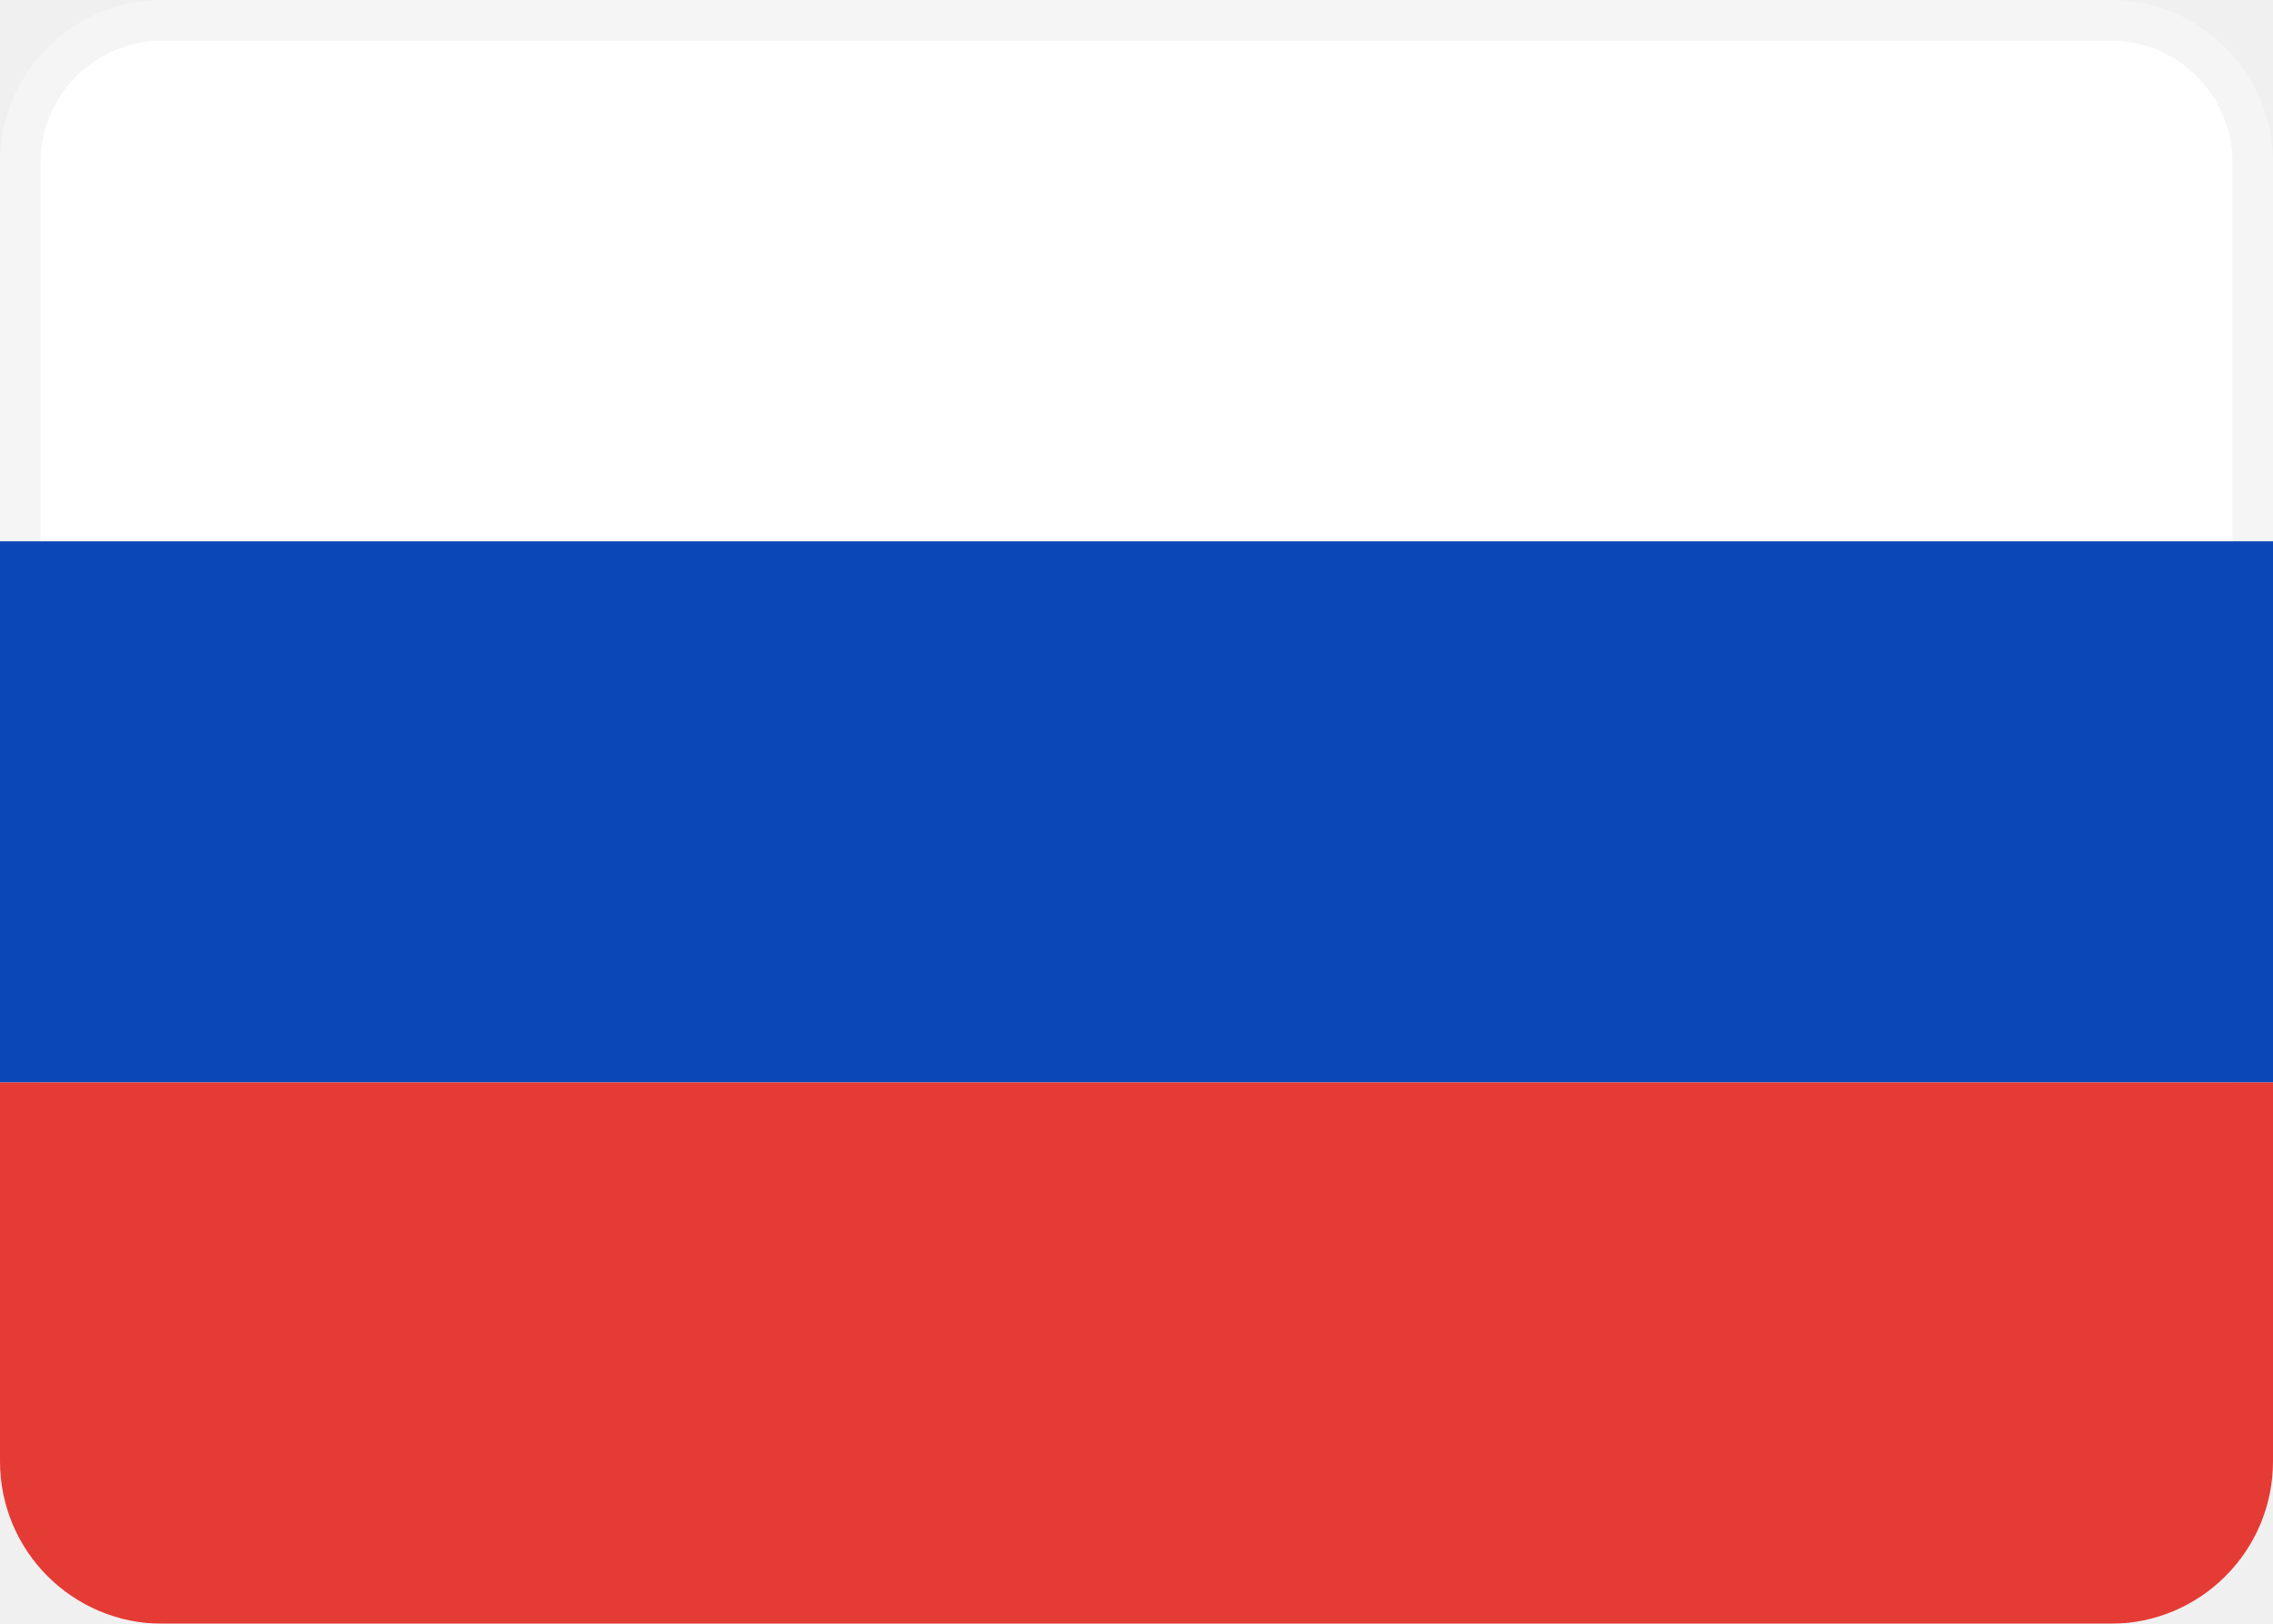
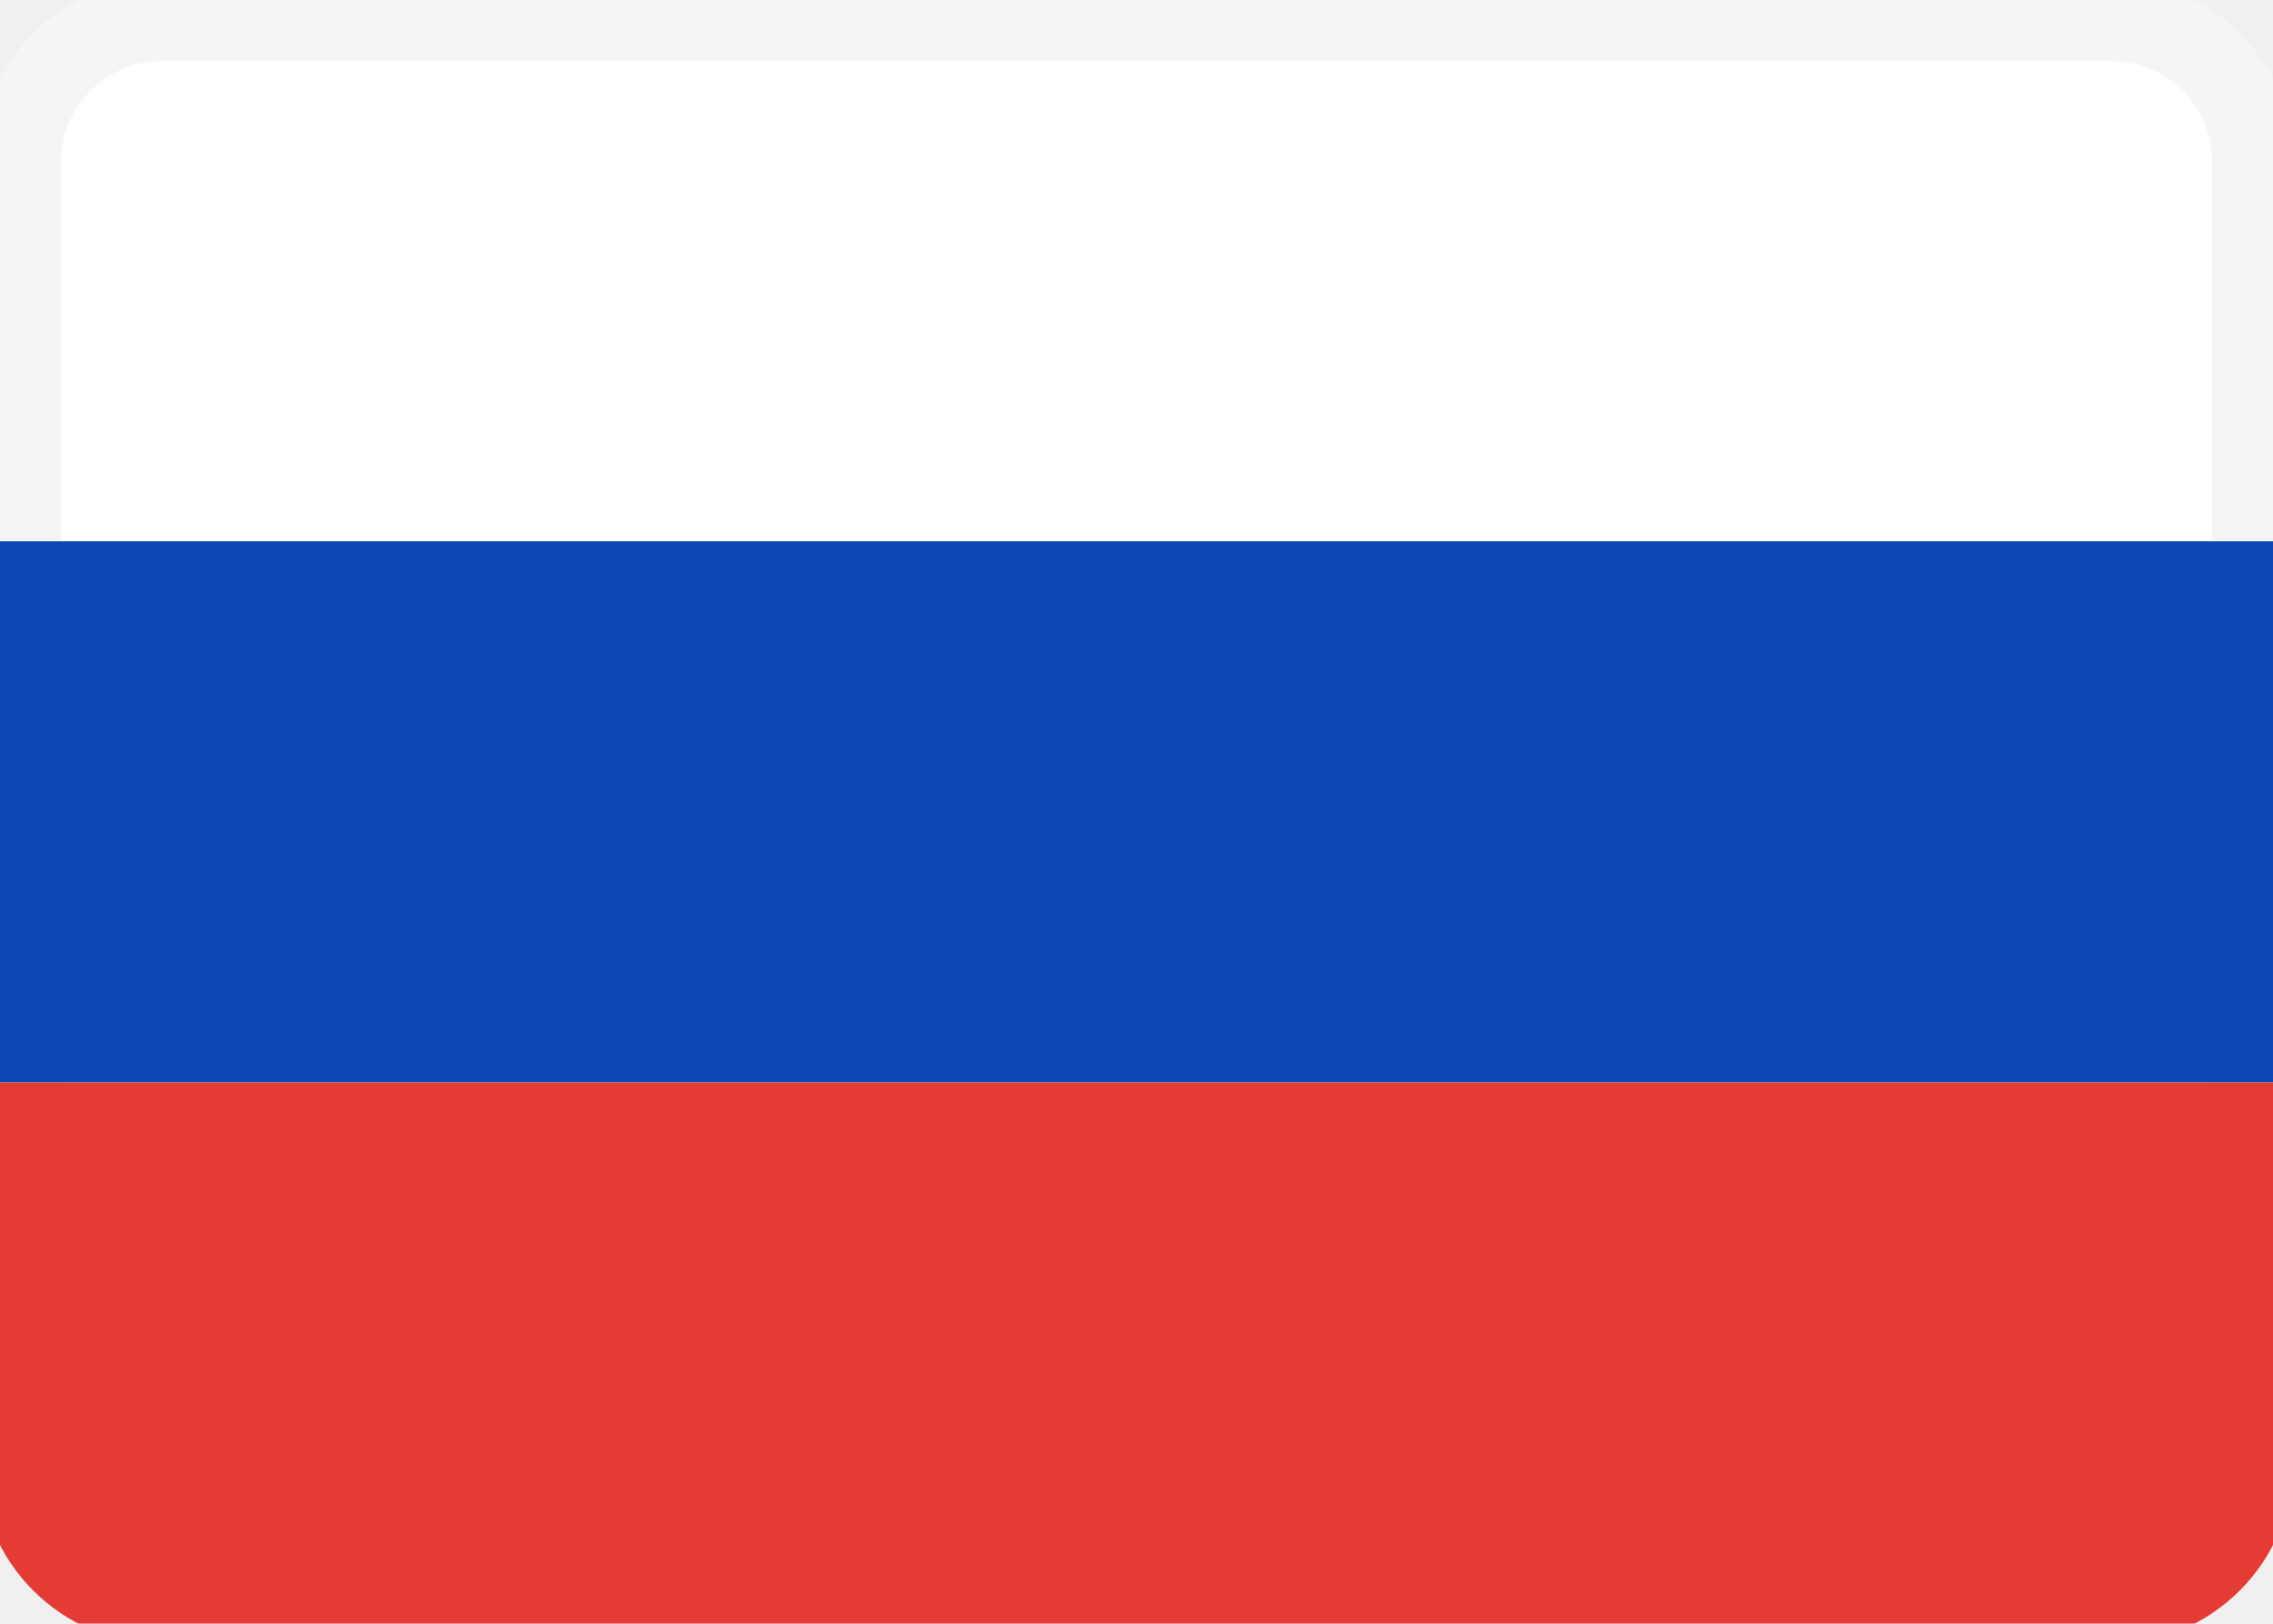
<svg xmlns="http://www.w3.org/2000/svg" width="28" height="20" viewBox="0 0 28 20" fill="none">
-   <rect x="0.25" y="0.25" width="27.5" height="19.5" rx="1.75" fill="white" stroke="#F5F5F5" stroke-width="0.5" />
+   <rect x="0.25" y="0.25" width="27.5" height="19.5" rx="1.75" fill="white" stroke="#F5F5F5" strokeWidth="0.5" />
  <mask id="mask0" mask-type="alpha" maskUnits="userSpaceOnUse" x="0" y="0" width="28" height="20">
-     <rect x="0.25" y="0.25" width="27.5" height="19.5" rx="1.75" fill="white" stroke="white" stroke-width="0.5" />
+     <rect x="0.25" y="0.25" width="27.5" height="19.5" rx="1.75" fill="white" stroke="white" strokeWidth="0.5" />
  </mask>
  <g mask="url(#mask0)">
-     <path fill-rule="evenodd" clip-rule="evenodd" d="M0 13.333H28V6.667H0V13.333Z" fill="#0C47B7" />
-     <path fill-rule="evenodd" clip-rule="evenodd" d="M0 20H28V13.333H0V20Z" fill="#E53B35" />
+     <path fillRule="evenodd" clipRule="evenodd" d="M0 13.333H28V6.667H0V13.333Z" fill="#0C47B7" />
+     <path fillRule="evenodd" clipRule="evenodd" d="M0 20H28V13.333H0V20Z" fill="#E53B35" />
  </g>
</svg>
